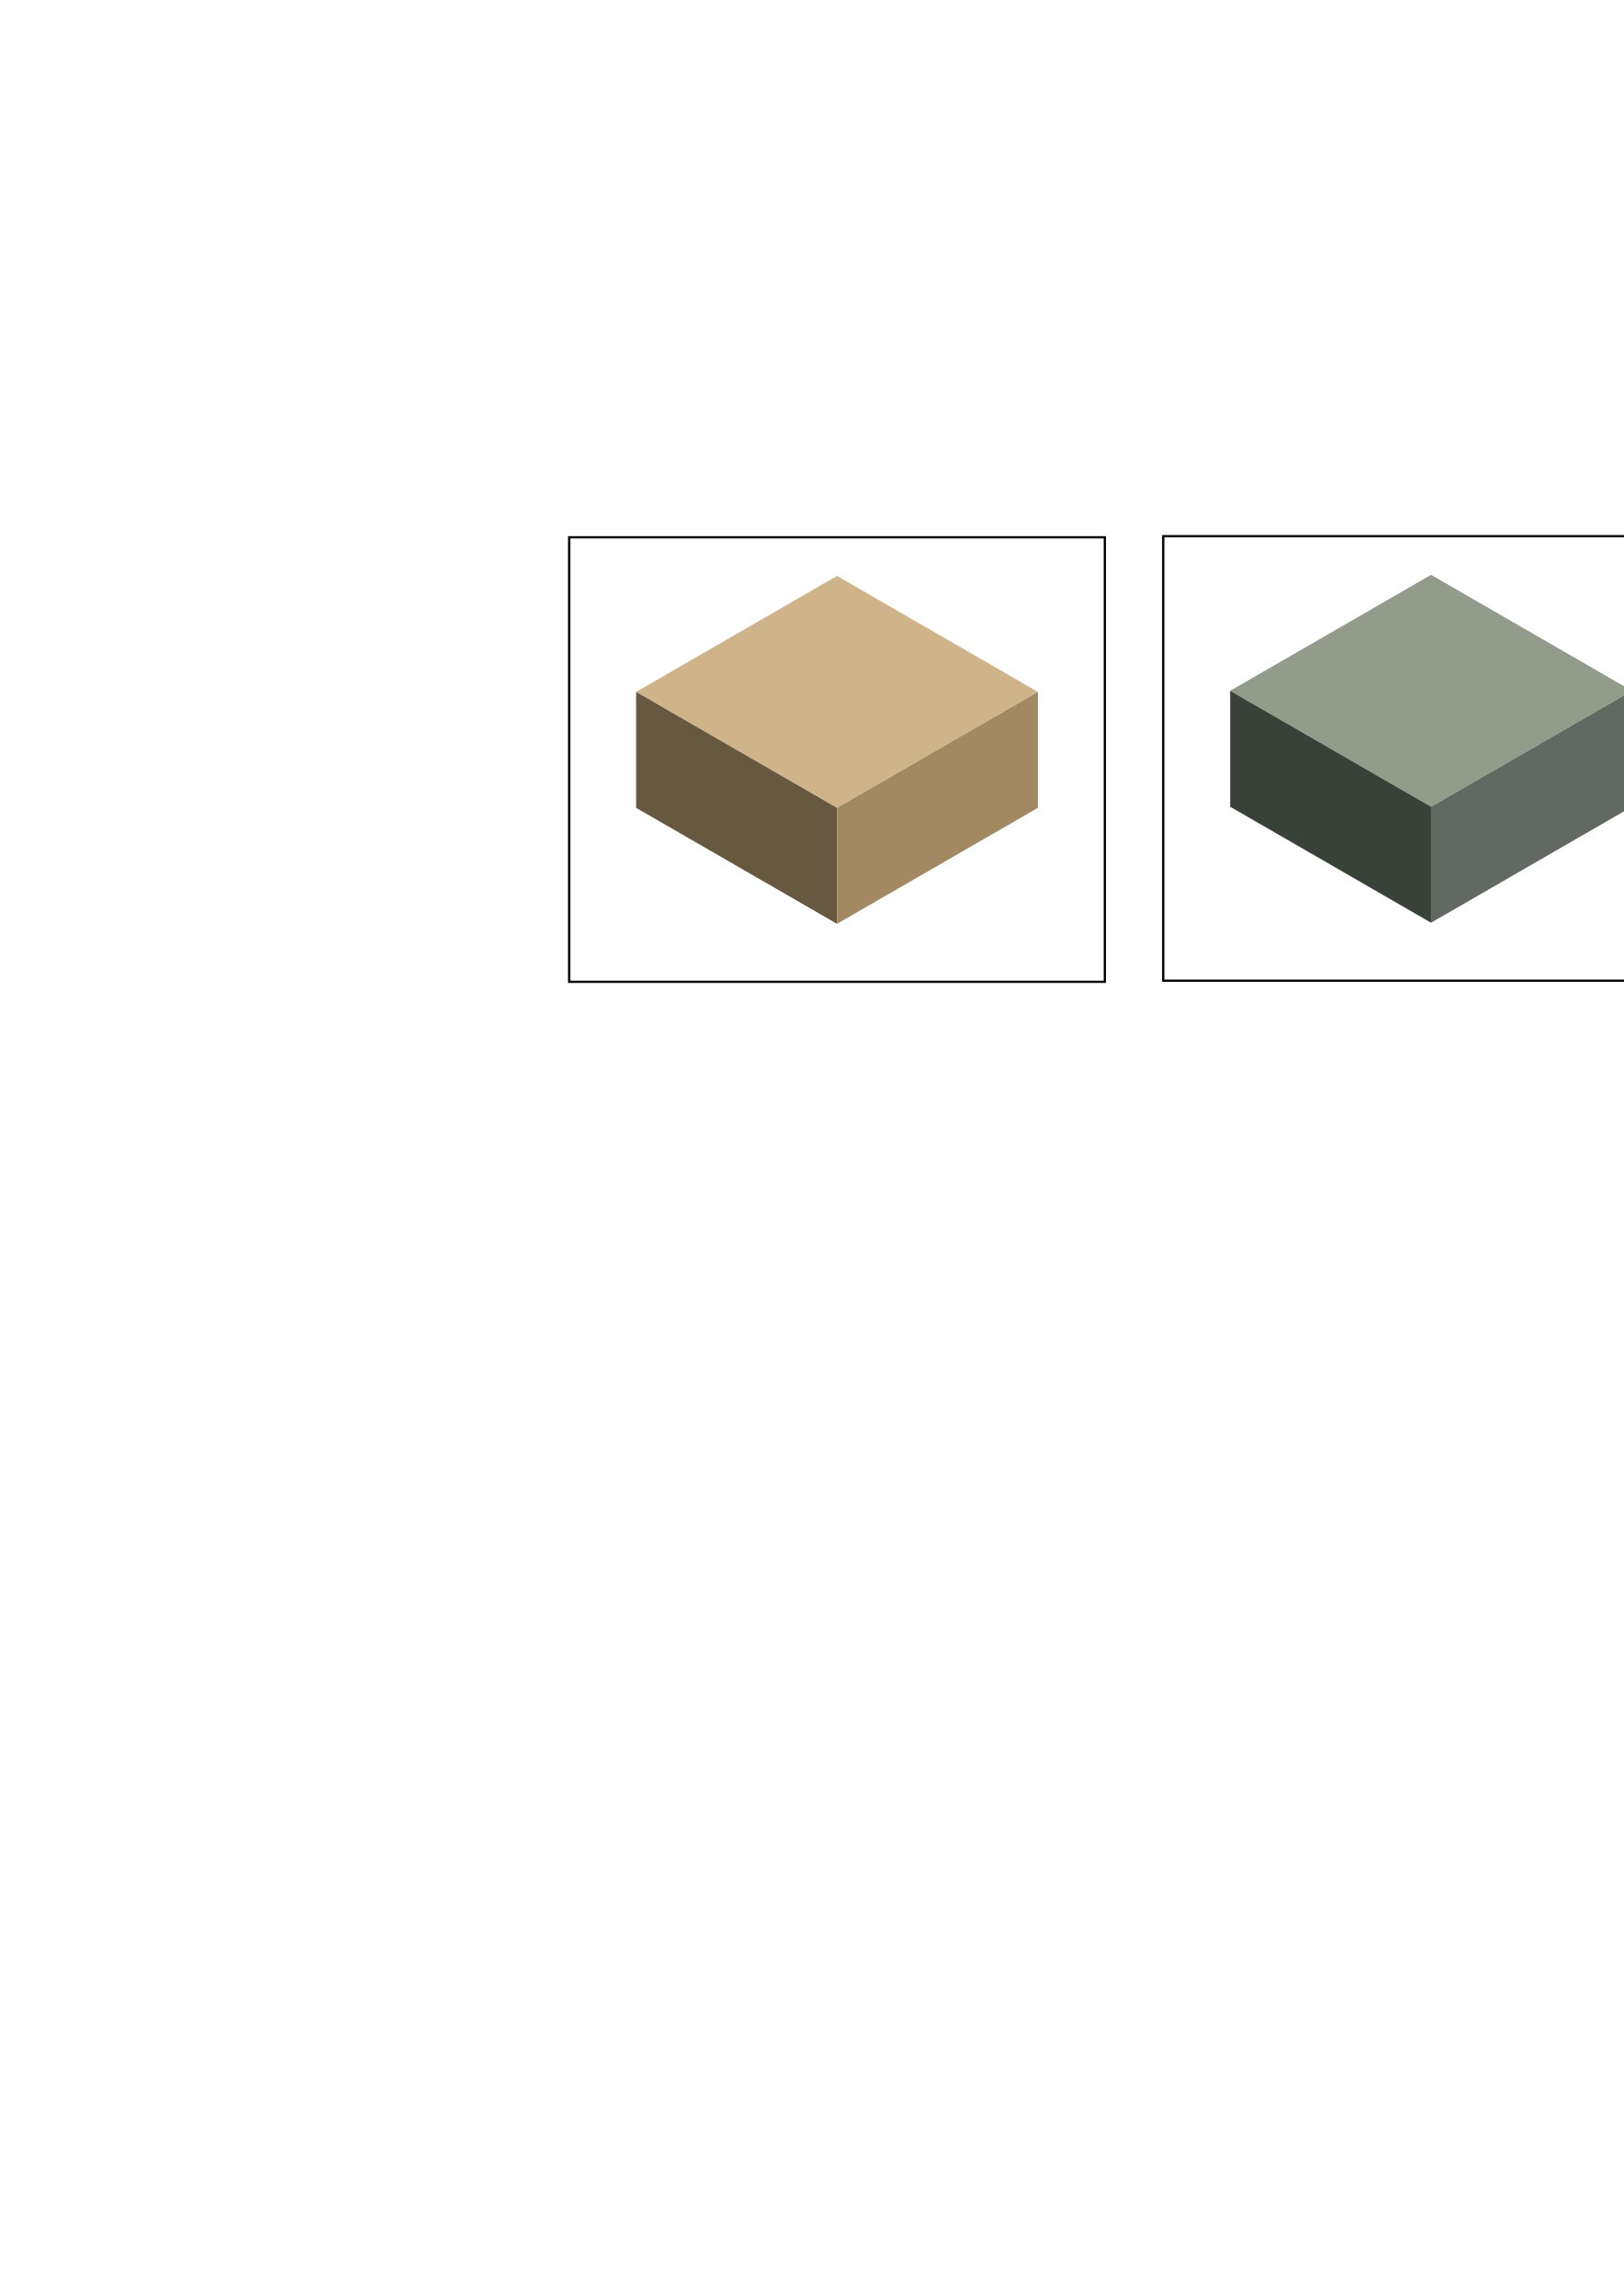
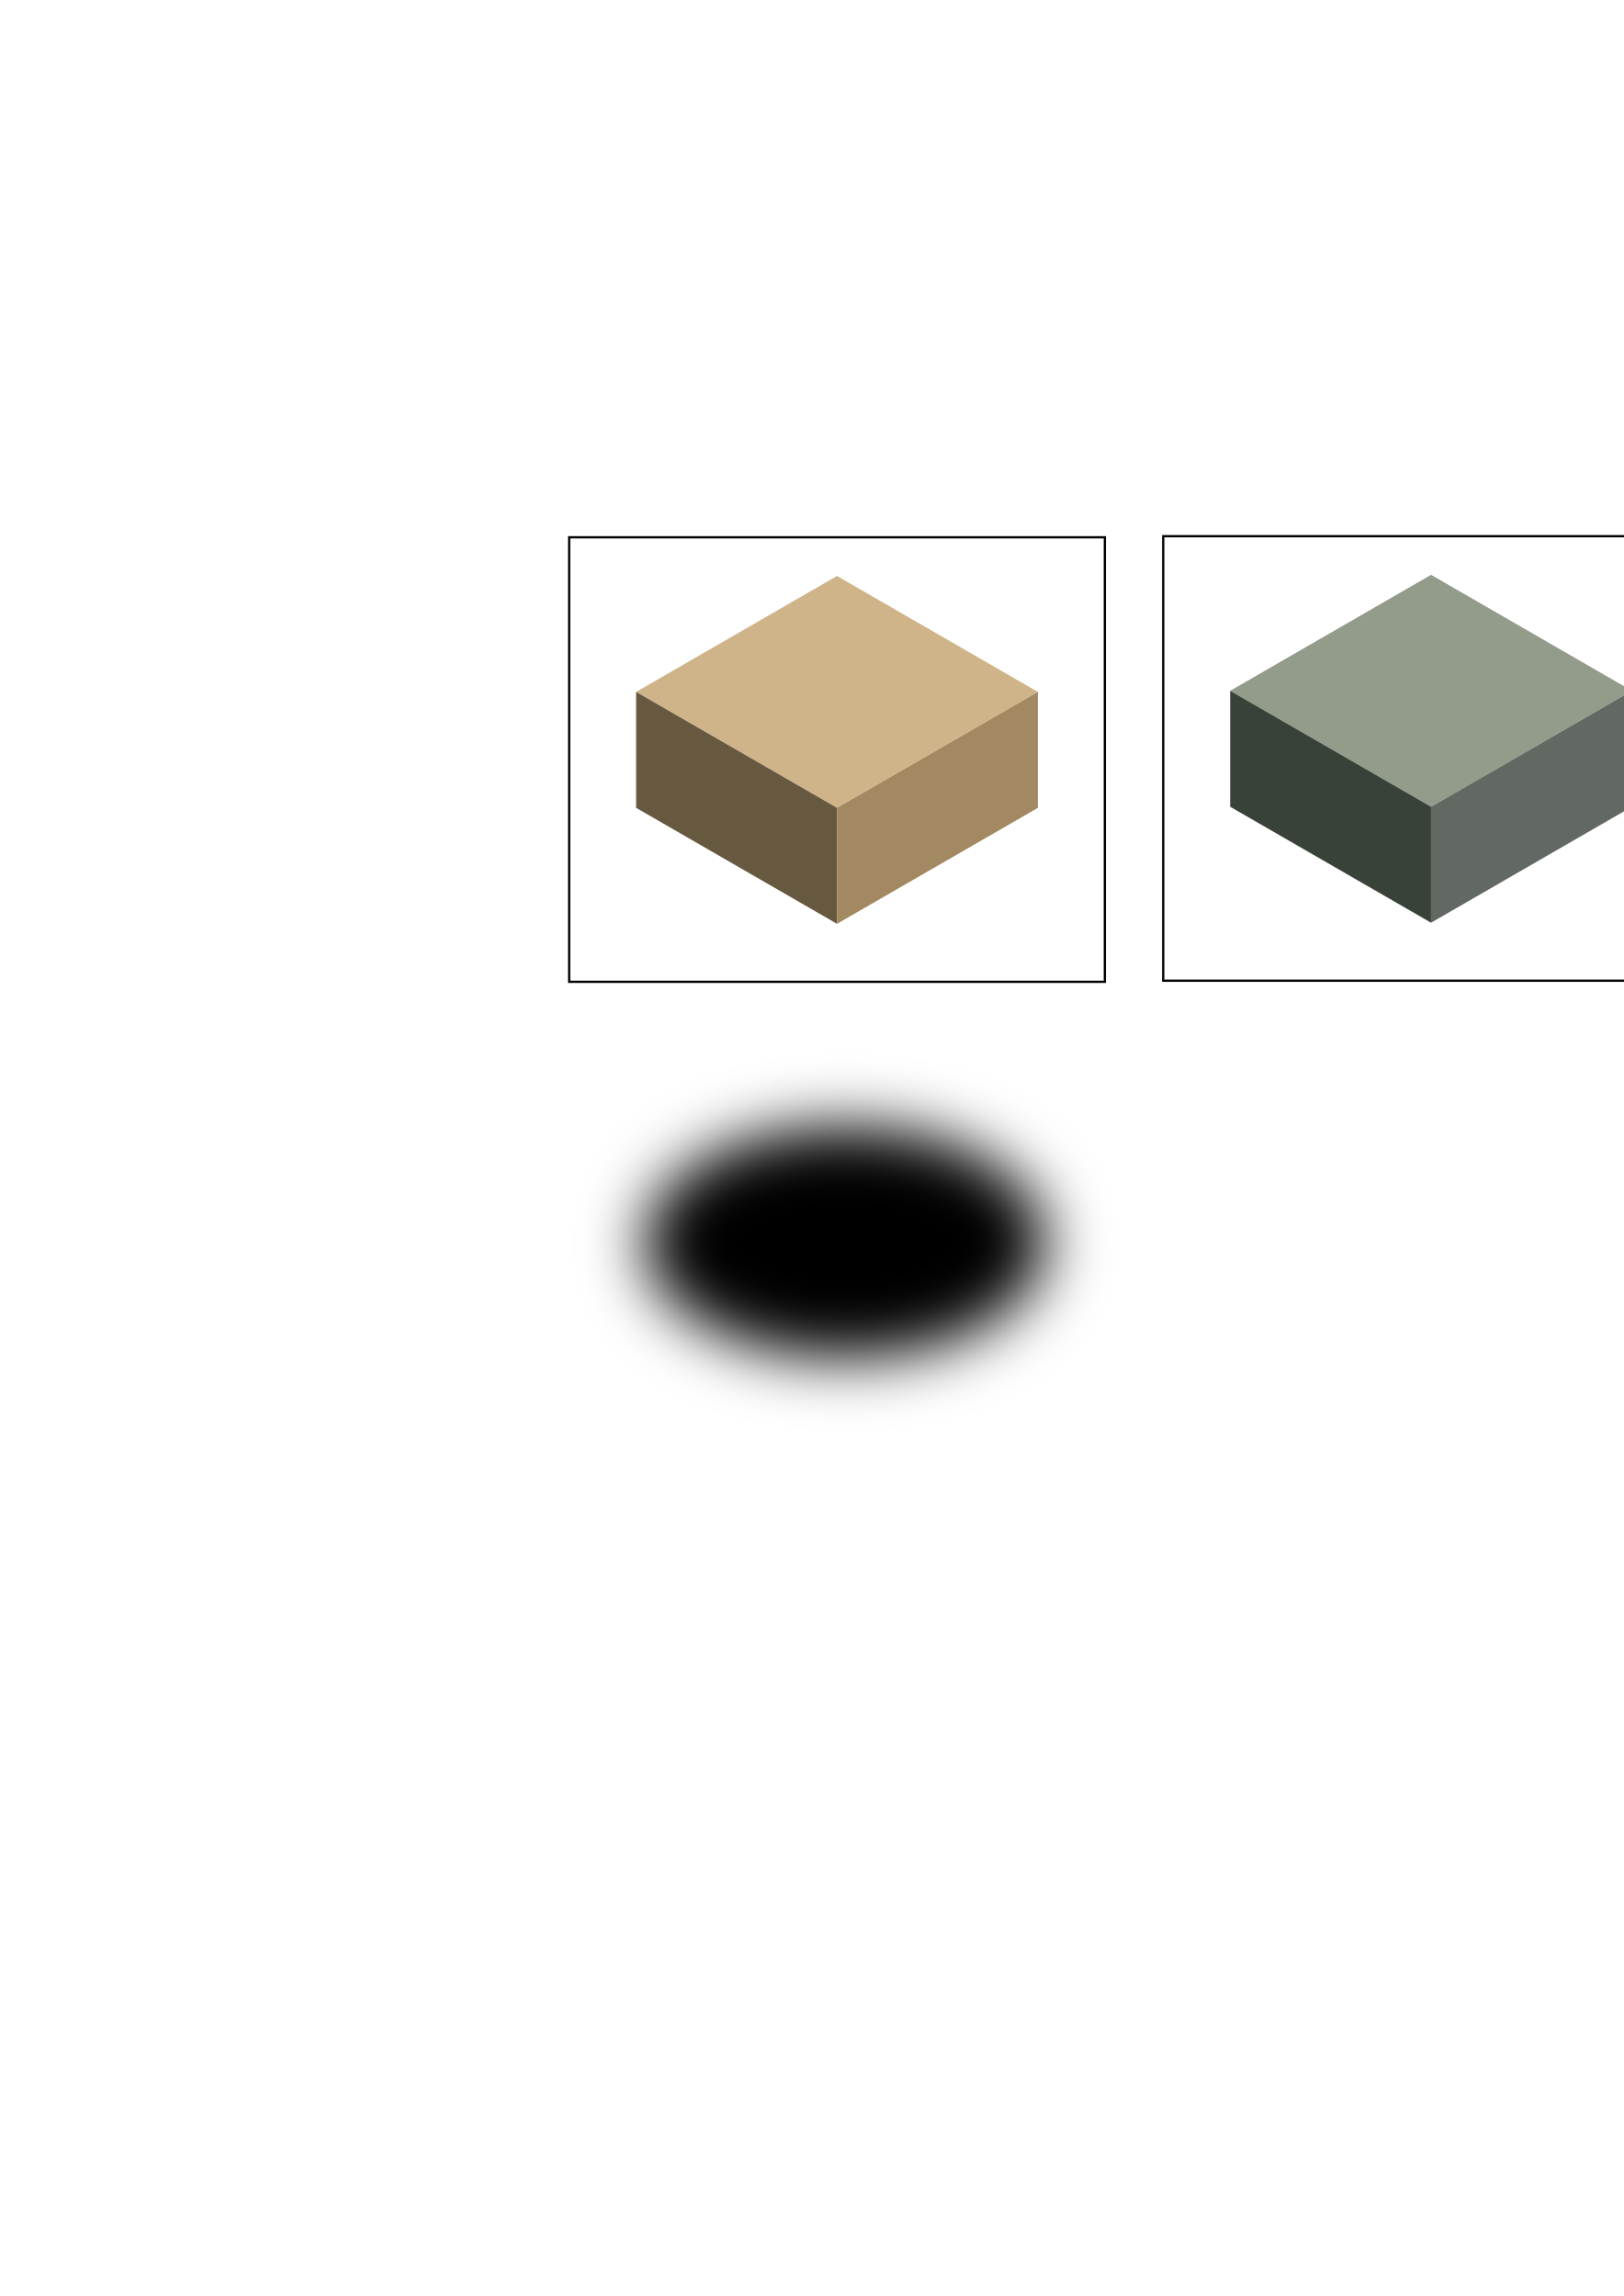
<svg xmlns="http://www.w3.org/2000/svg" width="210mm" height="297mm" viewBox="0 0 744.094 1052.362" id="svg2" version="1.1">
  <defs id="defs4">
    <marker style="overflow:visible;" id="marker4571" refX="0.0" refY="0.0" orient="auto">
      <path transform="scale(0.8) rotate(180) translate(12.5,0)" style="fill-rule:evenodd;stroke:#ff0000;stroke-width:1pt;stroke-opacity:1;fill:#ff0000;fill-opacity:1" d="M 0.0,0.0 L 5.0,-5.0 L -12.5,0.0 L 5.0,5.0 L 0.0,0.0 z " id="path4573" />
    </marker>
    <marker orient="auto" refY="0.0" refX="0.0" id="Arrow1Lend" style="overflow:visible;">
      <path id="path4240" d="M 0.0,0.0 L 5.0,-5.0 L -12.5,0.0 L 5.0,5.0 L 0.0,0.0 z " style="fill-rule:evenodd;stroke:#ff0000;stroke-width:1pt;stroke-opacity:1;fill:#ff0000;fill-opacity:1" transform="scale(0.8) rotate(180) translate(12.5,0)" />
    </marker>
    <marker orient="auto" refY="0.0" refX="0.0" id="DiamondMstart" style="overflow:visible">
      <path id="path4328" d="M 0,-7.071 L -7.071,0 L 0,7.071 L 7.071,0 L 0,-7.071 z " style="fill-rule:evenodd;stroke:#ff0000;stroke-width:1pt;stroke-opacity:1;fill:#ff0000;fill-opacity:1" transform="scale(0.4) translate(6.5,0)" />
    </marker>
+     <filter style="color-interpolation-filters:sRGB" id="filter4931" x="-0.185" width="1.371" y="-0.322" height="1.643">
+       <feGaussianBlur stdDeviation="14.21" id="feGaussianBlur4933" />
+     </filter>
  </defs>
  <g id="layer1">
    <path style="fill:#d0b489;fill-rule:evenodd;stroke:none;stroke-width:1px;stroke-linecap:butt;stroke-linejoin:miter;stroke-opacity:1;fill-opacity:1" d="m 291.516,317.126 92.058,-53.15 92.058,53.15 -92.058,53.15 z" id="path4138" />
    <path style="fill:#675840;fill-rule:evenodd;stroke:none;stroke-width:1px;stroke-linecap:butt;stroke-linejoin:miter;stroke-opacity:1;fill-opacity:1" d="m 291.516,317.126 0,53.15 92.058,53.15 0,-53.15 z" id="path4140" />
    <path style="fill:#a28961;fill-rule:evenodd;stroke:none;stroke-width:1px;stroke-linecap:butt;stroke-linejoin:miter;stroke-opacity:1;fill-opacity:1" d="m 475.632,317.126 0,53.15 -92.058,53.15 0,-53.15 z" id="path4142" />
    <rect style="color:#000000;clip-rule:nonzero;display:inline;overflow:visible;visibility:visible;opacity:1;isolation:auto;mix-blend-mode:normal;color-interpolation:sRGB;color-interpolation-filters:linearRGB;solid-color:#000000;solid-opacity:1;fill:#e6e6e6;fill-opacity:0;fill-rule:evenodd;stroke:#000000;stroke-width:1.033;stroke-linecap:round;stroke-linejoin:miter;stroke-miterlimit:4;stroke-dasharray:none;stroke-dashoffset:0;stroke-opacity:1;color-rendering:auto;image-rendering:auto;shape-rendering:auto;text-rendering:auto;enable-background:accumulate" id="rect4144" width="245.488" height="203.74" x="260.83" y="246.26" />
    <g id="g4202" transform="matrix(0.7071068,-0.5004146,0.7071068,0.5004146,53.58185,495.4441)">
      <rect y="221.617" x="1166.017" height="63.571" width="63.571" id="rect4148" style="color:#000000;clip-rule:nonzero;display:inline;overflow:visible;visibility:visible;opacity:1;isolation:auto;mix-blend-mode:normal;color-interpolation:sRGB;color-interpolation-filters:linearRGB;solid-color:#000000;solid-opacity:1;fill:#e6e6e6;fill-opacity:0;fill-rule:evenodd;stroke:#000000;stroke-width:1;stroke-linecap:round;stroke-linejoin:miter;stroke-miterlimit:4;stroke-dasharray:none;stroke-dashoffset:0;stroke-opacity:1;color-rendering:auto;image-rendering:auto;shape-rendering:auto;text-rendering:auto;enable-background:accumulate" />
      <text id="text4150" y="262.058" x="1175.124" style="font-style:normal;font-weight:normal;font-size:27.537px;line-height:125%;font-family:sans-serif;letter-spacing:0px;word-spacing:0px;fill:#000000;fill-opacity:1;stroke:none;stroke-width:1px;stroke-linecap:butt;stroke-linejoin:miter;stroke-opacity:1" xml:space="preserve">
        <tspan y="262.058" x="1175.124" id="tspan4152">0,0</tspan>
      </text>
      <rect style="color:#000000;clip-rule:nonzero;display:inline;overflow:visible;visibility:visible;opacity:1;isolation:auto;mix-blend-mode:normal;color-interpolation:sRGB;color-interpolation-filters:linearRGB;solid-color:#000000;solid-opacity:1;fill:#e6e6e6;fill-opacity:0;fill-rule:evenodd;stroke:#000000;stroke-width:1;stroke-linecap:round;stroke-linejoin:miter;stroke-miterlimit:4;stroke-dasharray:none;stroke-dashoffset:0;stroke-opacity:1;color-rendering:auto;image-rendering:auto;shape-rendering:auto;text-rendering:auto;enable-background:accumulate" id="rect4154" width="63.571" height="63.571" x="1229.588" y="221.617" />
      <text xml:space="preserve" style="font-style:normal;font-weight:normal;font-size:27.537px;line-height:125%;font-family:sans-serif;letter-spacing:0px;word-spacing:0px;fill:#000000;fill-opacity:1;stroke:none;stroke-width:1px;stroke-linecap:butt;stroke-linejoin:miter;stroke-opacity:1" x="1238.695" y="262.058" id="text4156">
        <tspan id="tspan4158" x="1238.695" y="262.058">1,0</tspan>
      </text>
      <rect y="221.617" x="1293.16" height="63.571" width="63.571" id="rect4160" style="color:#000000;clip-rule:nonzero;display:inline;overflow:visible;visibility:visible;opacity:1;isolation:auto;mix-blend-mode:normal;color-interpolation:sRGB;color-interpolation-filters:linearRGB;solid-color:#000000;solid-opacity:1;fill:#e6e6e6;fill-opacity:0;fill-rule:evenodd;stroke:#000000;stroke-width:1;stroke-linecap:round;stroke-linejoin:miter;stroke-miterlimit:4;stroke-dasharray:none;stroke-dashoffset:0;stroke-opacity:1;color-rendering:auto;image-rendering:auto;shape-rendering:auto;text-rendering:auto;enable-background:accumulate" />
      <text id="text4162" y="262.058" x="1302.266" style="font-style:normal;font-weight:normal;font-size:27.537px;line-height:125%;font-family:sans-serif;letter-spacing:0px;word-spacing:0px;fill:#000000;fill-opacity:1;stroke:none;stroke-width:1px;stroke-linecap:butt;stroke-linejoin:miter;stroke-opacity:1" xml:space="preserve">
        <tspan y="262.058" x="1302.266" id="tspan4164">2,0</tspan>
      </text>
      <rect style="color:#000000;clip-rule:nonzero;display:inline;overflow:visible;visibility:visible;opacity:1;isolation:auto;mix-blend-mode:normal;color-interpolation:sRGB;color-interpolation-filters:linearRGB;solid-color:#000000;solid-opacity:1;fill:#e6e6e6;fill-opacity:0;fill-rule:evenodd;stroke:#000000;stroke-width:1;stroke-linecap:round;stroke-linejoin:miter;stroke-miterlimit:4;stroke-dasharray:none;stroke-dashoffset:0;stroke-opacity:1;color-rendering:auto;image-rendering:auto;shape-rendering:auto;text-rendering:auto;enable-background:accumulate" id="rect4166" width="63.571" height="63.571" x="1166.017" y="285.189" />
      <text xml:space="preserve" style="font-style:normal;font-weight:normal;font-size:27.537px;line-height:125%;font-family:sans-serif;letter-spacing:0px;word-spacing:0px;fill:#000000;fill-opacity:1;stroke:none;stroke-width:1px;stroke-linecap:butt;stroke-linejoin:miter;stroke-opacity:1" x="1175.124" y="325.63" id="text4168">
        <tspan id="tspan4170" x="1175.124" y="325.63">0,1</tspan>
      </text>
      <rect y="285.189" x="1229.588" height="63.571" width="63.571" id="rect4172" style="color:#000000;clip-rule:nonzero;display:inline;overflow:visible;visibility:visible;opacity:1;isolation:auto;mix-blend-mode:normal;color-interpolation:sRGB;color-interpolation-filters:linearRGB;solid-color:#000000;solid-opacity:1;fill:#e6e6e6;fill-opacity:0;fill-rule:evenodd;stroke:#000000;stroke-width:1;stroke-linecap:round;stroke-linejoin:miter;stroke-miterlimit:4;stroke-dasharray:none;stroke-dashoffset:0;stroke-opacity:1;color-rendering:auto;image-rendering:auto;shape-rendering:auto;text-rendering:auto;enable-background:accumulate" />
      <text id="text4174" y="325.63" x="1238.695" style="font-style:normal;font-weight:normal;font-size:27.537px;line-height:125%;font-family:sans-serif;letter-spacing:0px;word-spacing:0px;fill:#000000;fill-opacity:1;stroke:none;stroke-width:1px;stroke-linecap:butt;stroke-linejoin:miter;stroke-opacity:1" xml:space="preserve">
        <tspan y="325.63" x="1238.695" id="tspan4176">1,1</tspan>
      </text>
      <rect style="color:#000000;clip-rule:nonzero;display:inline;overflow:visible;visibility:visible;opacity:1;isolation:auto;mix-blend-mode:normal;color-interpolation:sRGB;color-interpolation-filters:linearRGB;solid-color:#000000;solid-opacity:1;fill:#e6e6e6;fill-opacity:0;fill-rule:evenodd;stroke:#000000;stroke-width:1;stroke-linecap:round;stroke-linejoin:miter;stroke-miterlimit:4;stroke-dasharray:none;stroke-dashoffset:0;stroke-opacity:1;color-rendering:auto;image-rendering:auto;shape-rendering:auto;text-rendering:auto;enable-background:accumulate" id="rect4178" width="63.571" height="63.571" x="1293.16" y="285.189" />
      <text xml:space="preserve" style="font-style:normal;font-weight:normal;font-size:27.537px;line-height:125%;font-family:sans-serif;letter-spacing:0px;word-spacing:0px;fill:#000000;fill-opacity:1;stroke:none;stroke-width:1px;stroke-linecap:butt;stroke-linejoin:miter;stroke-opacity:1" x="1302.266" y="325.63" id="text4180">
        <tspan id="tspan4182" x="1302.266" y="325.63">2,1</tspan>
      </text>
      <rect y="348.76" x="1166.017" height="63.571" width="63.571" id="rect4184" style="color:#000000;clip-rule:nonzero;display:inline;overflow:visible;visibility:visible;opacity:1;isolation:auto;mix-blend-mode:normal;color-interpolation:sRGB;color-interpolation-filters:linearRGB;solid-color:#000000;solid-opacity:1;fill:#e6e6e6;fill-opacity:0;fill-rule:evenodd;stroke:#000000;stroke-width:1;stroke-linecap:round;stroke-linejoin:miter;stroke-miterlimit:4;stroke-dasharray:none;stroke-dashoffset:0;stroke-opacity:1;color-rendering:auto;image-rendering:auto;shape-rendering:auto;text-rendering:auto;enable-background:accumulate" />
      <text id="text4186" y="389.201" x="1175.124" style="font-style:normal;font-weight:normal;font-size:27.537px;line-height:125%;font-family:sans-serif;letter-spacing:0px;word-spacing:0px;fill:#000000;fill-opacity:1;stroke:none;stroke-width:1px;stroke-linecap:butt;stroke-linejoin:miter;stroke-opacity:1" xml:space="preserve">
        <tspan y="389.201" x="1175.124" id="tspan4188">0,2</tspan>
      </text>
      <rect style="color:#000000;clip-rule:nonzero;display:inline;overflow:visible;visibility:visible;opacity:1;isolation:auto;mix-blend-mode:normal;color-interpolation:sRGB;color-interpolation-filters:linearRGB;solid-color:#000000;solid-opacity:1;fill:#e6e6e6;fill-opacity:0;fill-rule:evenodd;stroke:#000000;stroke-width:1;stroke-linecap:round;stroke-linejoin:miter;stroke-miterlimit:4;stroke-dasharray:none;stroke-dashoffset:0;stroke-opacity:1;color-rendering:auto;image-rendering:auto;shape-rendering:auto;text-rendering:auto;enable-background:accumulate" id="rect4190" width="63.571" height="63.571" x="1229.588" y="348.76" />
      <text xml:space="preserve" style="font-style:normal;font-weight:normal;font-size:27.537px;line-height:125%;font-family:sans-serif;letter-spacing:0px;word-spacing:0px;fill:#000000;fill-opacity:1;stroke:none;stroke-width:1px;stroke-linecap:butt;stroke-linejoin:miter;stroke-opacity:1" x="1238.695" y="389.201" id="text4192">
        <tspan id="tspan4194" x="1238.695" y="389.201">1,2</tspan>
      </text>
      <rect y="348.76" x="1293.16" height="63.571" width="63.571" id="rect4196" style="color:#000000;clip-rule:nonzero;display:inline;overflow:visible;visibility:visible;opacity:1;isolation:auto;mix-blend-mode:normal;color-interpolation:sRGB;color-interpolation-filters:linearRGB;solid-color:#000000;solid-opacity:1;fill:#e6e6e6;fill-opacity:0;fill-rule:evenodd;stroke:#000000;stroke-width:1;stroke-linecap:round;stroke-linejoin:miter;stroke-miterlimit:4;stroke-dasharray:none;stroke-dashoffset:0;stroke-opacity:1;color-rendering:auto;image-rendering:auto;shape-rendering:auto;text-rendering:auto;enable-background:accumulate" />
      <text id="text4198" y="389.201" x="1302.266" style="font-style:normal;font-weight:normal;font-size:27.537px;line-height:125%;font-family:sans-serif;letter-spacing:0px;word-spacing:0px;fill:#000000;fill-opacity:1;stroke:none;stroke-width:1px;stroke-linecap:butt;stroke-linejoin:miter;stroke-opacity:1" xml:space="preserve">
        <tspan y="389.201" x="1302.266" id="tspan4200">2,2</tspan>
      </text>
    </g>
    <path style="fill:none;fill-rule:evenodd;stroke:#ff0000;stroke-width:4;stroke-linecap:butt;stroke-linejoin:miter;stroke-miterlimit:4;stroke-dasharray:none;stroke-opacity:1;marker-end:url(#Arrow1Lend)" d="m 1074.742,22.826 277.034,0" id="path4231" />
    <path id="path4569" d="m 1167.424,-44.601 4.701,276.994" style="fill:none;fill-rule:evenodd;stroke:#ff0000;stroke-width:4;stroke-linecap:butt;stroke-linejoin:miter;stroke-miterlimit:4;stroke-dasharray:none;stroke-opacity:1;marker-end:url(#marker4571)" />
    <path id="path4785" d="m 563.753,316.621 92.058,-53.15 92.058,53.15 -92.058,53.15 z" style="fill:#939b8b;fill-rule:evenodd;stroke:none;stroke-width:1px;stroke-linecap:butt;stroke-linejoin:miter;stroke-opacity:1;fill-opacity:1" />
    <path id="path4787" d="m 563.753,316.621 0,53.15 92.058,53.15 0,-53.15 z" style="fill:#394238;fill-rule:evenodd;stroke:none;stroke-width:1px;stroke-linecap:butt;stroke-linejoin:miter;stroke-opacity:1;fill-opacity:1" />
    <path id="path4789" d="m 747.868,316.621 0,53.15 -92.058,53.15 0,-53.15 z" style="fill:#626862;fill-rule:evenodd;stroke:none;stroke-width:1px;stroke-linecap:butt;stroke-linejoin:miter;stroke-opacity:1;fill-opacity:1" />
    <rect y="245.755" x="533.067" height="203.74" width="245.488" id="rect4791" style="color:#000000;clip-rule:nonzero;display:inline;overflow:visible;visibility:visible;opacity:1;isolation:auto;mix-blend-mode:normal;color-interpolation:sRGB;color-interpolation-filters:linearRGB;solid-color:#000000;solid-opacity:1;fill:#e6e6e6;fill-opacity:0;fill-rule:evenodd;stroke:#000000;stroke-width:1.033;stroke-linecap:round;stroke-linejoin:miter;stroke-miterlimit:4;stroke-dasharray:none;stroke-dashoffset:0;stroke-opacity:1;color-rendering:auto;image-rendering:auto;shape-rendering:auto;text-rendering:auto;enable-background:accumulate" />
    <path style="fill:#e046b6;fill-opacity:1;fill-rule:evenodd;stroke:none;stroke-width:1px;stroke-linecap:butt;stroke-linejoin:miter;stroke-opacity:1" d="m 833.968,316.116 92.058,-53.15 92.058,53.15 -92.058,53.15 z" id="path4797" />
    <path style="fill:#540e41;fill-opacity:1;fill-rule:evenodd;stroke:none;stroke-width:1px;stroke-linecap:butt;stroke-linejoin:miter;stroke-opacity:1" d="m 833.968,316.116 0,53.15 92.058,53.15 0,-53.15 z" id="path4799" />
    <path style="fill:#911870;fill-opacity:1;fill-rule:evenodd;stroke:none;stroke-width:1px;stroke-linecap:butt;stroke-linejoin:miter;stroke-opacity:1" d="m 1018.084,316.116 0,53.15 -92.058,53.15 0,-53.15 z" id="path4801" />
    <rect style="color:#000000;clip-rule:nonzero;display:inline;overflow:visible;visibility:visible;opacity:1;isolation:auto;mix-blend-mode:normal;color-interpolation:sRGB;color-interpolation-filters:linearRGB;solid-color:#000000;solid-opacity:1;fill:#e6e6e6;fill-opacity:0;fill-rule:evenodd;stroke:#000000;stroke-width:1.033;stroke-linecap:round;stroke-linejoin:miter;stroke-miterlimit:4;stroke-dasharray:none;stroke-dashoffset:0;stroke-opacity:1;color-rendering:auto;image-rendering:auto;shape-rendering:auto;text-rendering:auto;enable-background:accumulate" id="rect4803" width="245.488" height="203.74" x="803.282" y="245.25" />
+     <ellipse style="color:#000000;clip-rule:nonzero;display:inline;overflow:visible;visibility:visible;opacity:1;isolation:auto;mix-blend-mode:normal;color-interpolation:sRGB;color-interpolation-filters:linearRGB;solid-color:#000000;solid-opacity:1;fill:#000000;fill-opacity:1;fill-rule:evenodd;stroke:none;stroke-width:4;stroke-linecap:round;stroke-linejoin:miter;stroke-miterlimit:4;stroke-dasharray:none;stroke-dashoffset:0;stroke-opacity:1;filter:url(#filter4931);color-rendering:auto;image-rendering:auto;shape-rendering:auto;text-rendering:auto;enable-background:accumulate" id="path4809" cx="387.359" cy="569.362" rx="92" ry="53" />
  </g>
</svg>
